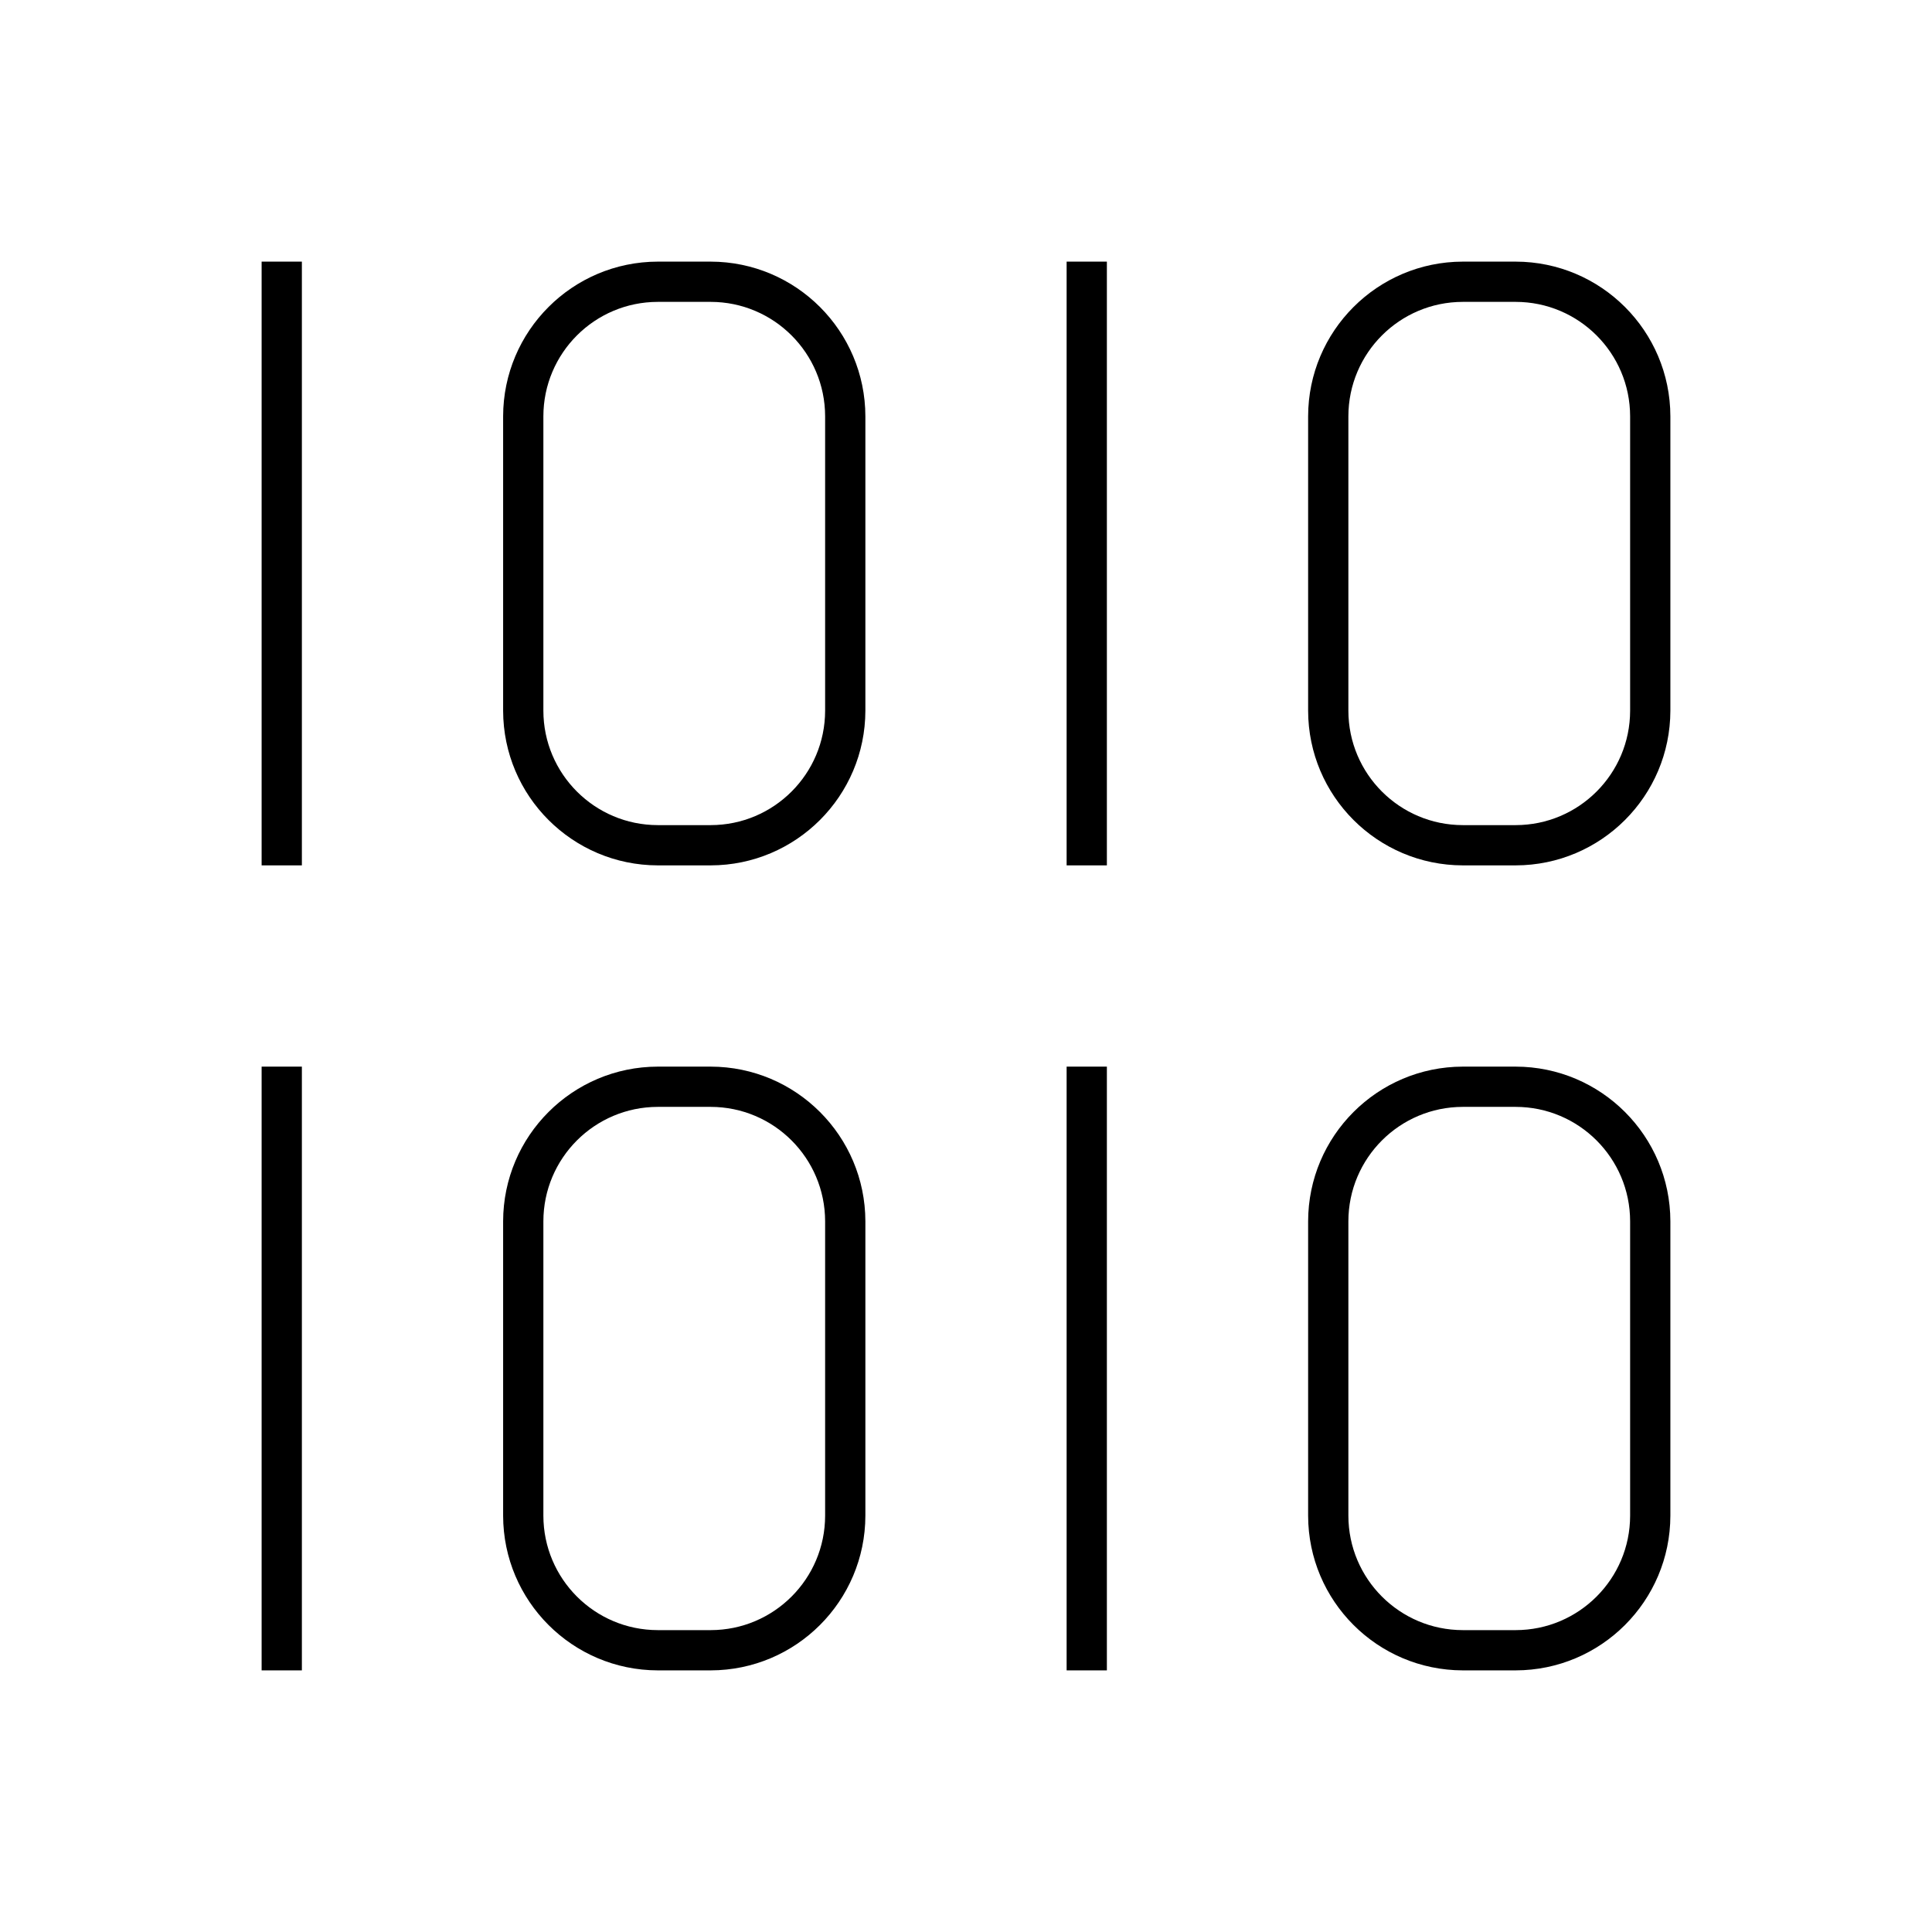
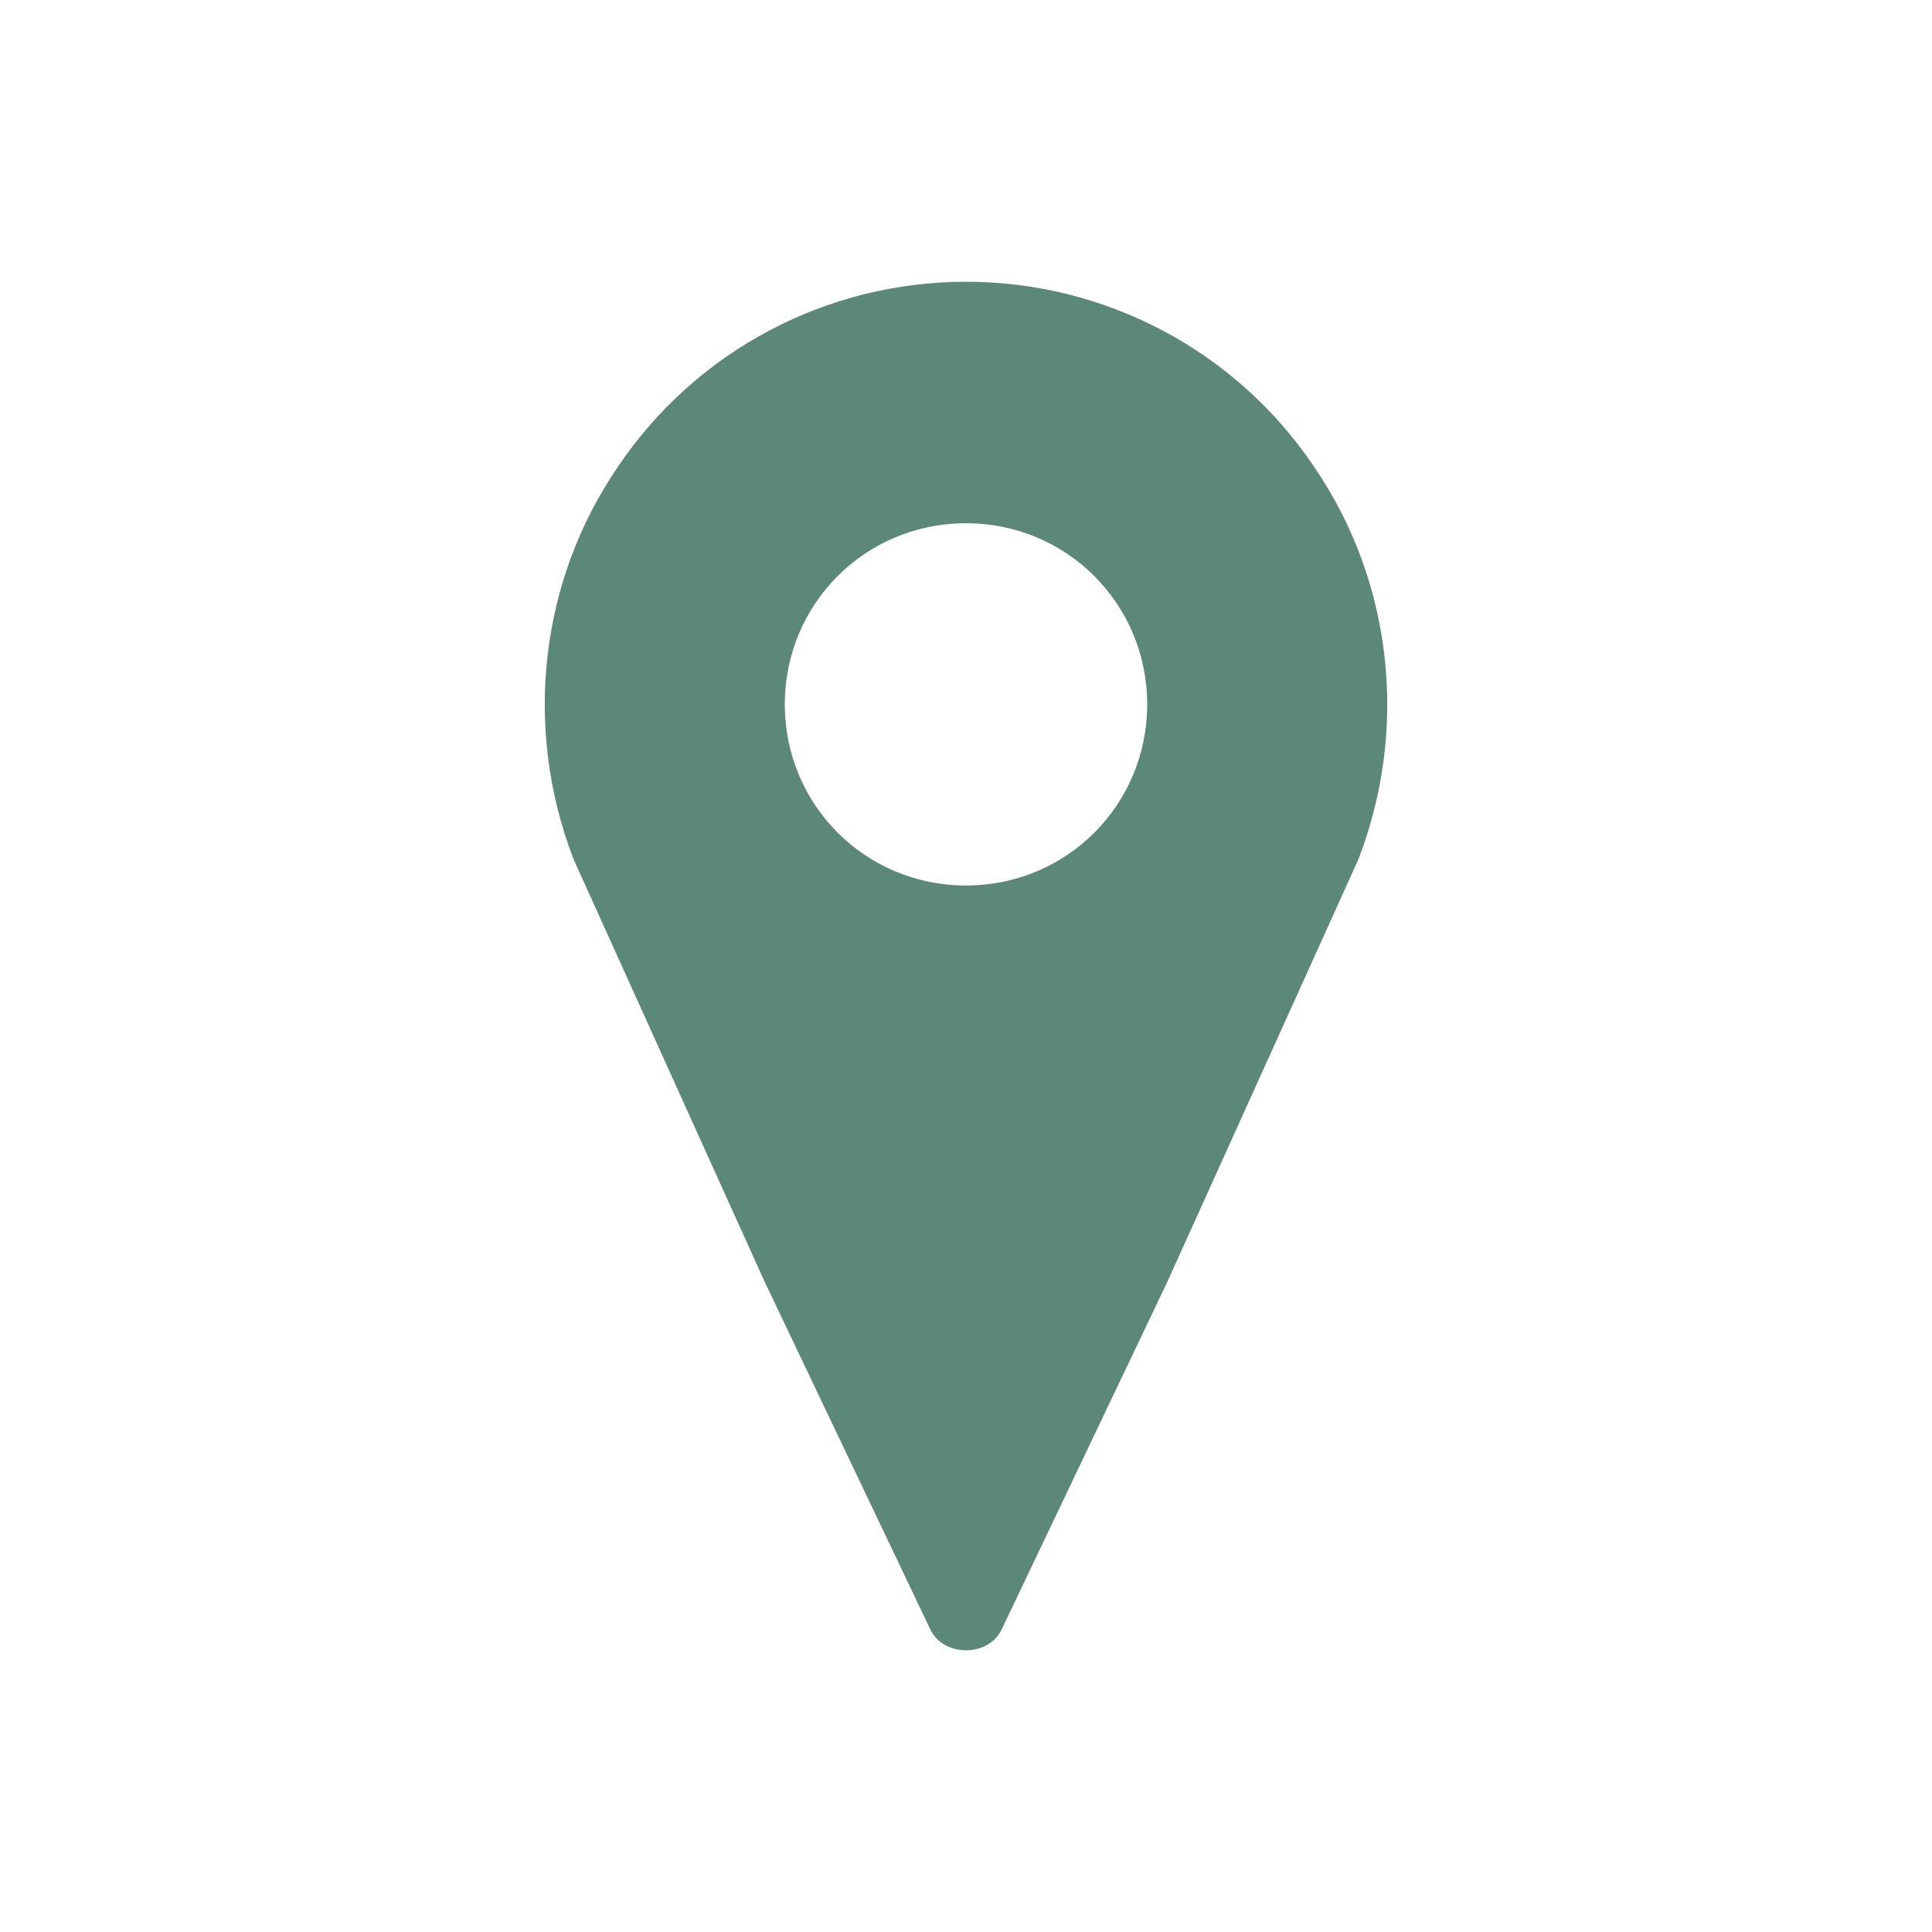
- <svg xmlns="http://www.w3.org/2000/svg" width="96" height="96" overflow="hidden">
+ <svg xmlns="http://www.w3.org/2000/svg" width="18" height="18" xml:space="preserve" overflow="hidden">
  <defs>
    <clipPath id="clip0">
-       <rect x="0" y="0" width="96" height="96" />
+       <rect x="620" y="36" width="18" height="18" />
    </clipPath>
  </defs>
-   <g clip-path="url(#clip0)">
-     <path d="M13 13 15 13 15 43 13 43Z" />
-     <path d="M35.313 13 32.687 13C28.445 13.007 25.007 16.445 25 20.687L25 35.313C25.007 39.555 28.445 42.993 32.687 43L35.313 43C39.555 42.993 42.993 39.555 43 35.313L43 20.687C42.993 16.445 39.555 13.007 35.313 13ZM41 35.313C40.997 38.453 38.453 40.997 35.313 41L32.687 41C29.547 40.997 27.003 38.453 27 35.313L27 20.687C27.003 17.547 29.547 15.003 32.687 15L35.313 15C38.453 15.003 40.997 17.547 41 20.687Z" />
-     <path d="M75.313 13 72.687 13C68.445 13.007 65.007 16.445 65 20.687L65 35.313C65.007 39.555 68.445 42.993 72.687 43L75.313 43C79.555 42.993 82.993 39.555 83 35.313L83 20.687C82.993 16.445 79.555 13.007 75.313 13ZM81 35.313C80.997 38.453 78.453 40.997 75.313 41L72.687 41C69.547 40.997 67.003 38.453 67 35.313L67 20.687C67.003 17.547 69.547 15.003 72.687 15L75.313 15C78.453 15.003 80.997 17.547 81 20.687Z" />
-     <path d="M35.313 53 32.687 53C28.445 53.007 25.007 56.445 25 60.687L25 75.313C25.007 79.555 28.445 82.993 32.687 83L35.313 83C39.555 82.993 42.993 79.555 43 75.313L43 60.687C42.993 56.445 39.555 53.007 35.313 53ZM41 75.313C40.997 78.453 38.453 80.997 35.313 81L32.687 81C29.547 80.997 27.003 78.453 27 75.313L27 60.687C27.003 57.547 29.547 55.003 32.687 55L35.313 55C38.453 55.003 40.997 57.547 41 60.687Z" />
-     <path d="M75.313 53 72.687 53C68.445 53.007 65.007 56.445 65 60.687L65 75.313C65.007 79.555 68.445 82.993 72.687 83L75.313 83C79.555 82.993 82.993 79.555 83 75.313L83 60.687C82.993 56.445 79.555 53.007 75.313 53ZM81 75.313C80.997 78.453 78.453 80.997 75.313 81L72.687 81C69.547 80.997 67.003 78.453 67 75.313L67 60.687C67.003 57.547 69.547 55.003 72.687 55L75.313 55C78.453 55.003 80.997 57.547 81 60.687Z" />
-     <path d="M53 13 55 13 55 43 53 43Z" />
-     <path d="M53 53 55 53 55 83 53 83Z" />
-     <path d="M13 53 15 53 15 83 13 83Z" />
+   <g clip-path="url(#clip0)" transform="translate(-620 -36)">
+     <path d="M629 44.25C628.062 44.25 627.312 43.5 627.312 42.562 627.312 41.625 628.062 40.875 629 40.875 629.938 40.875 630.688 41.625 630.688 42.562 630.688 43.5 629.938 44.25 629 44.25ZM629 38.625C627.706 38.625 626.487 39.263 625.756 40.35 625.025 41.419 624.875 42.788 625.344 44.006L627.125 47.944 628.662 51.169C628.719 51.3 628.85 51.375 629 51.375 629.15 51.375 629.281 51.3 629.338 51.169L630.875 47.944 632.656 44.006C633.125 42.788 632.975 41.419 632.244 40.35 631.513 39.263 630.294 38.625 629 38.625Z" fill="#5C8878" fill-rule="nonzero" fill-opacity="1" />
  </g>
</svg>
